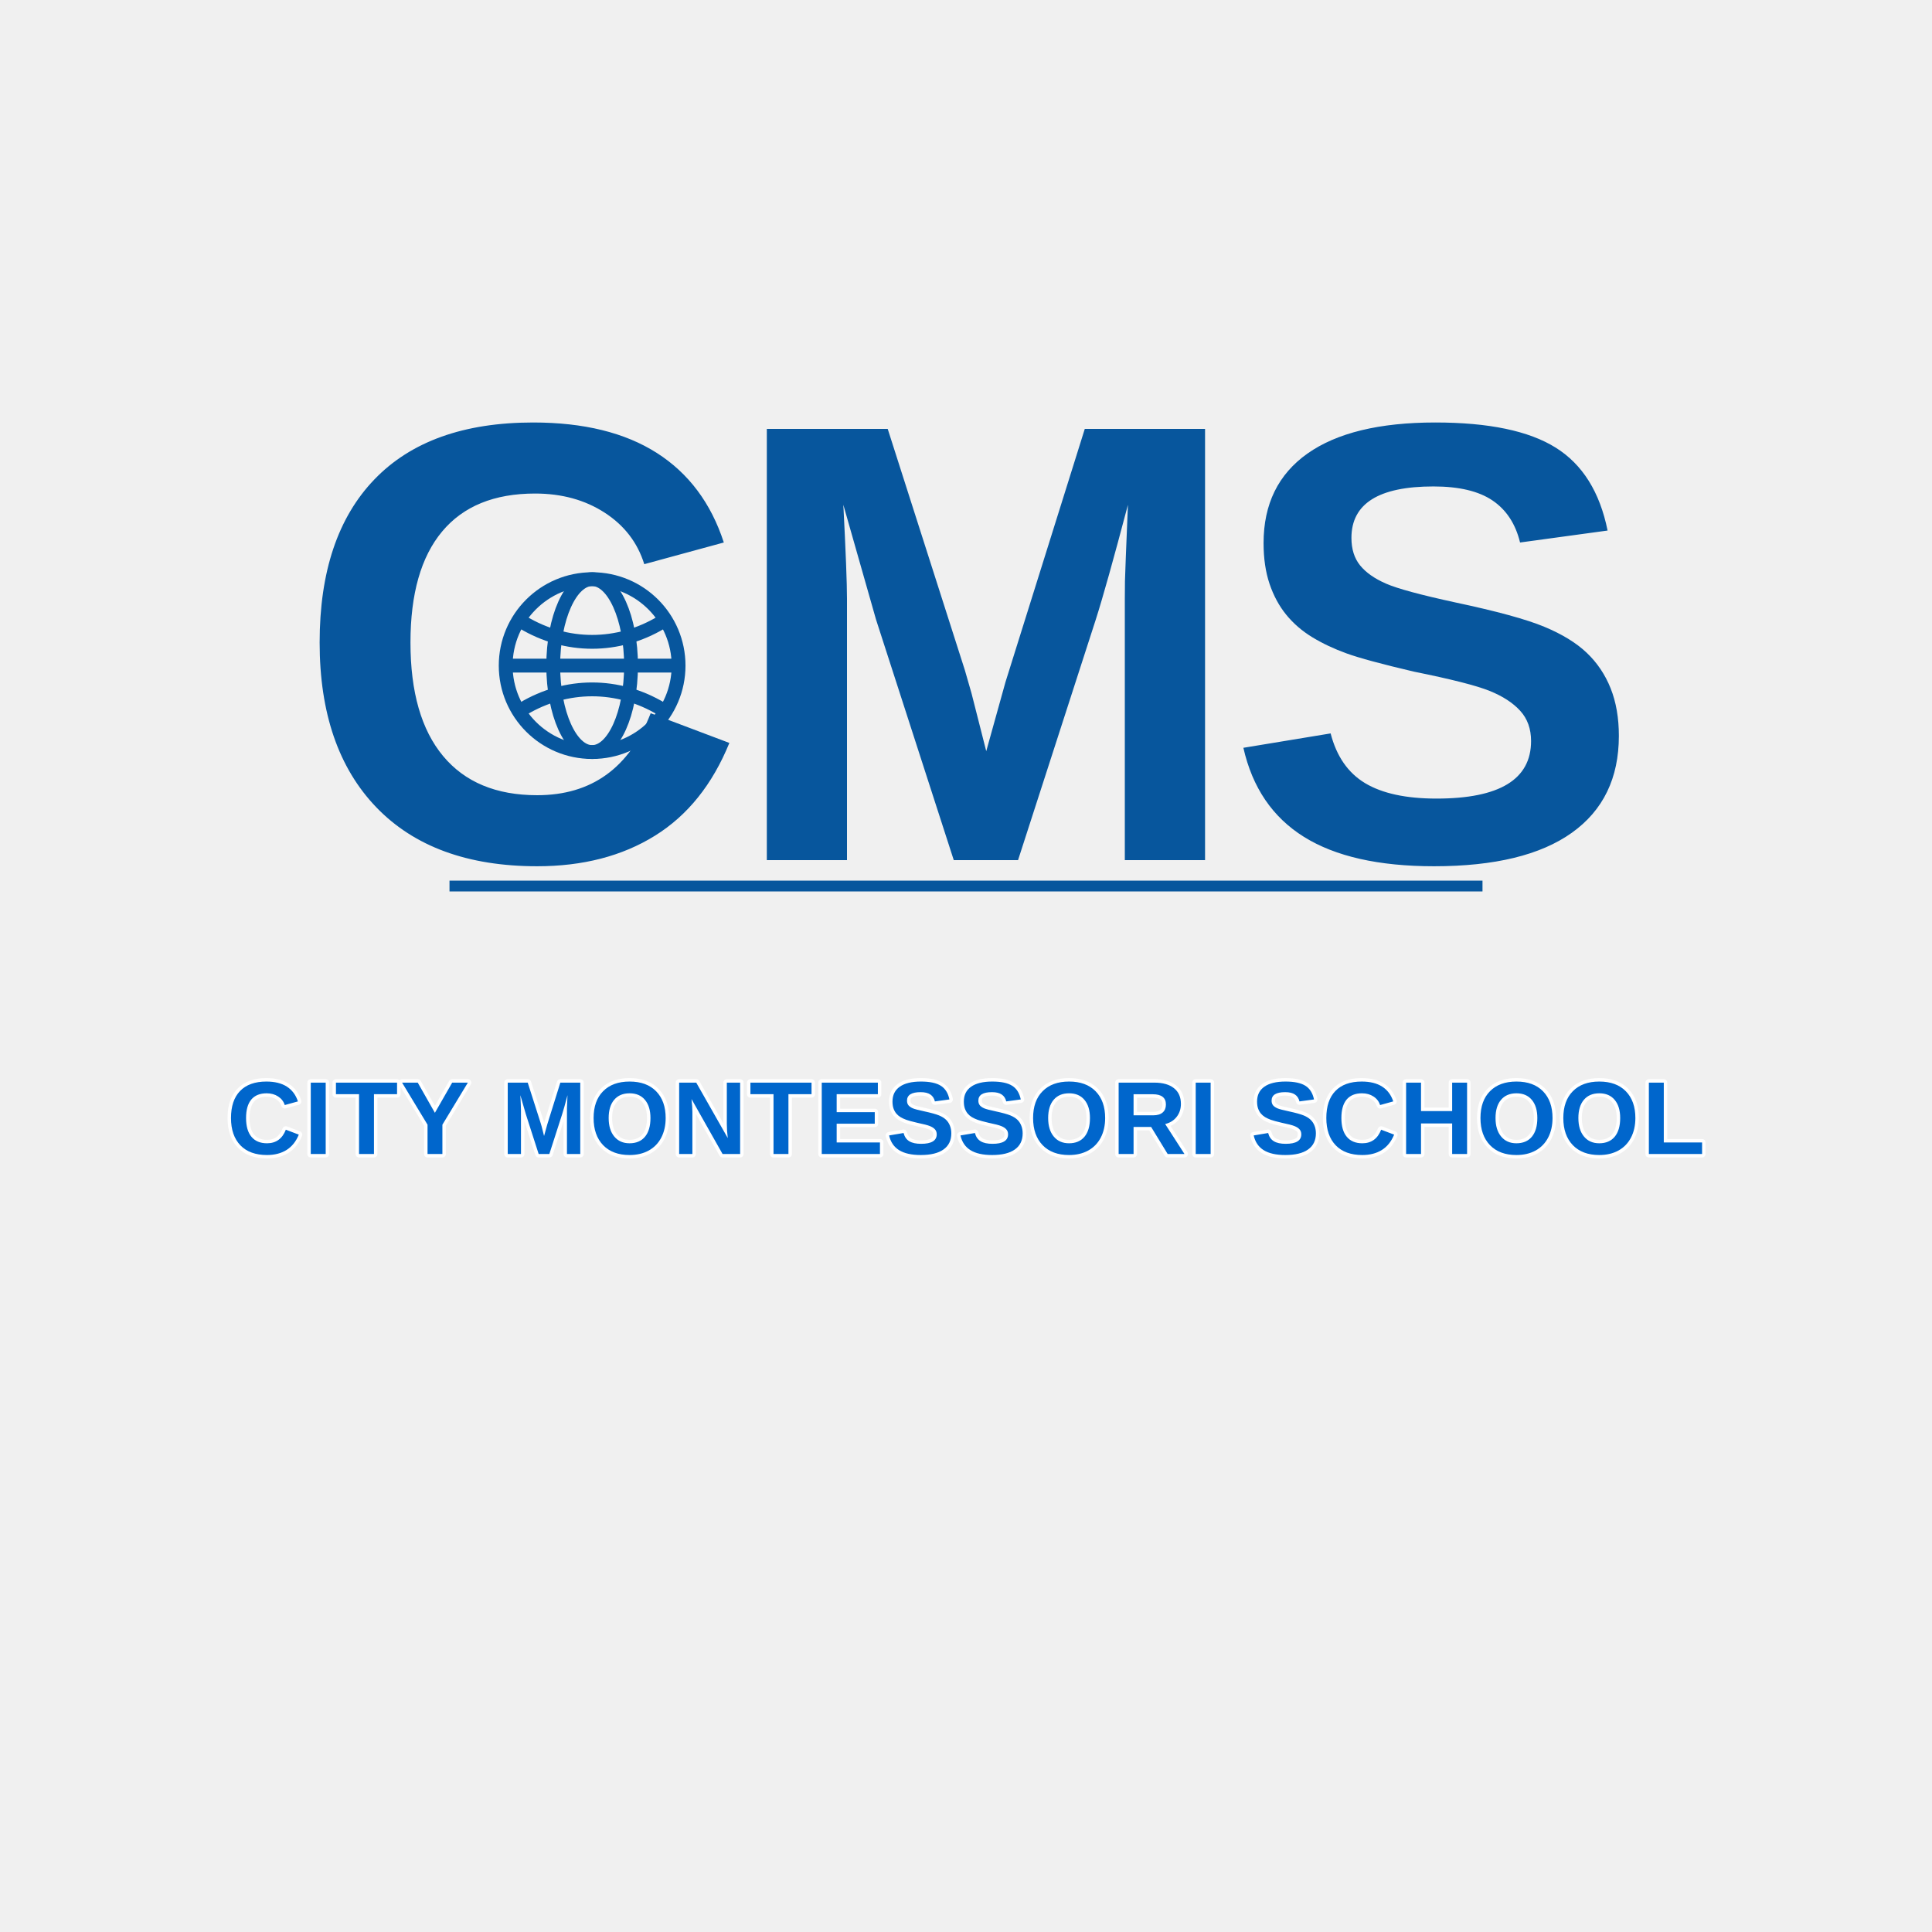
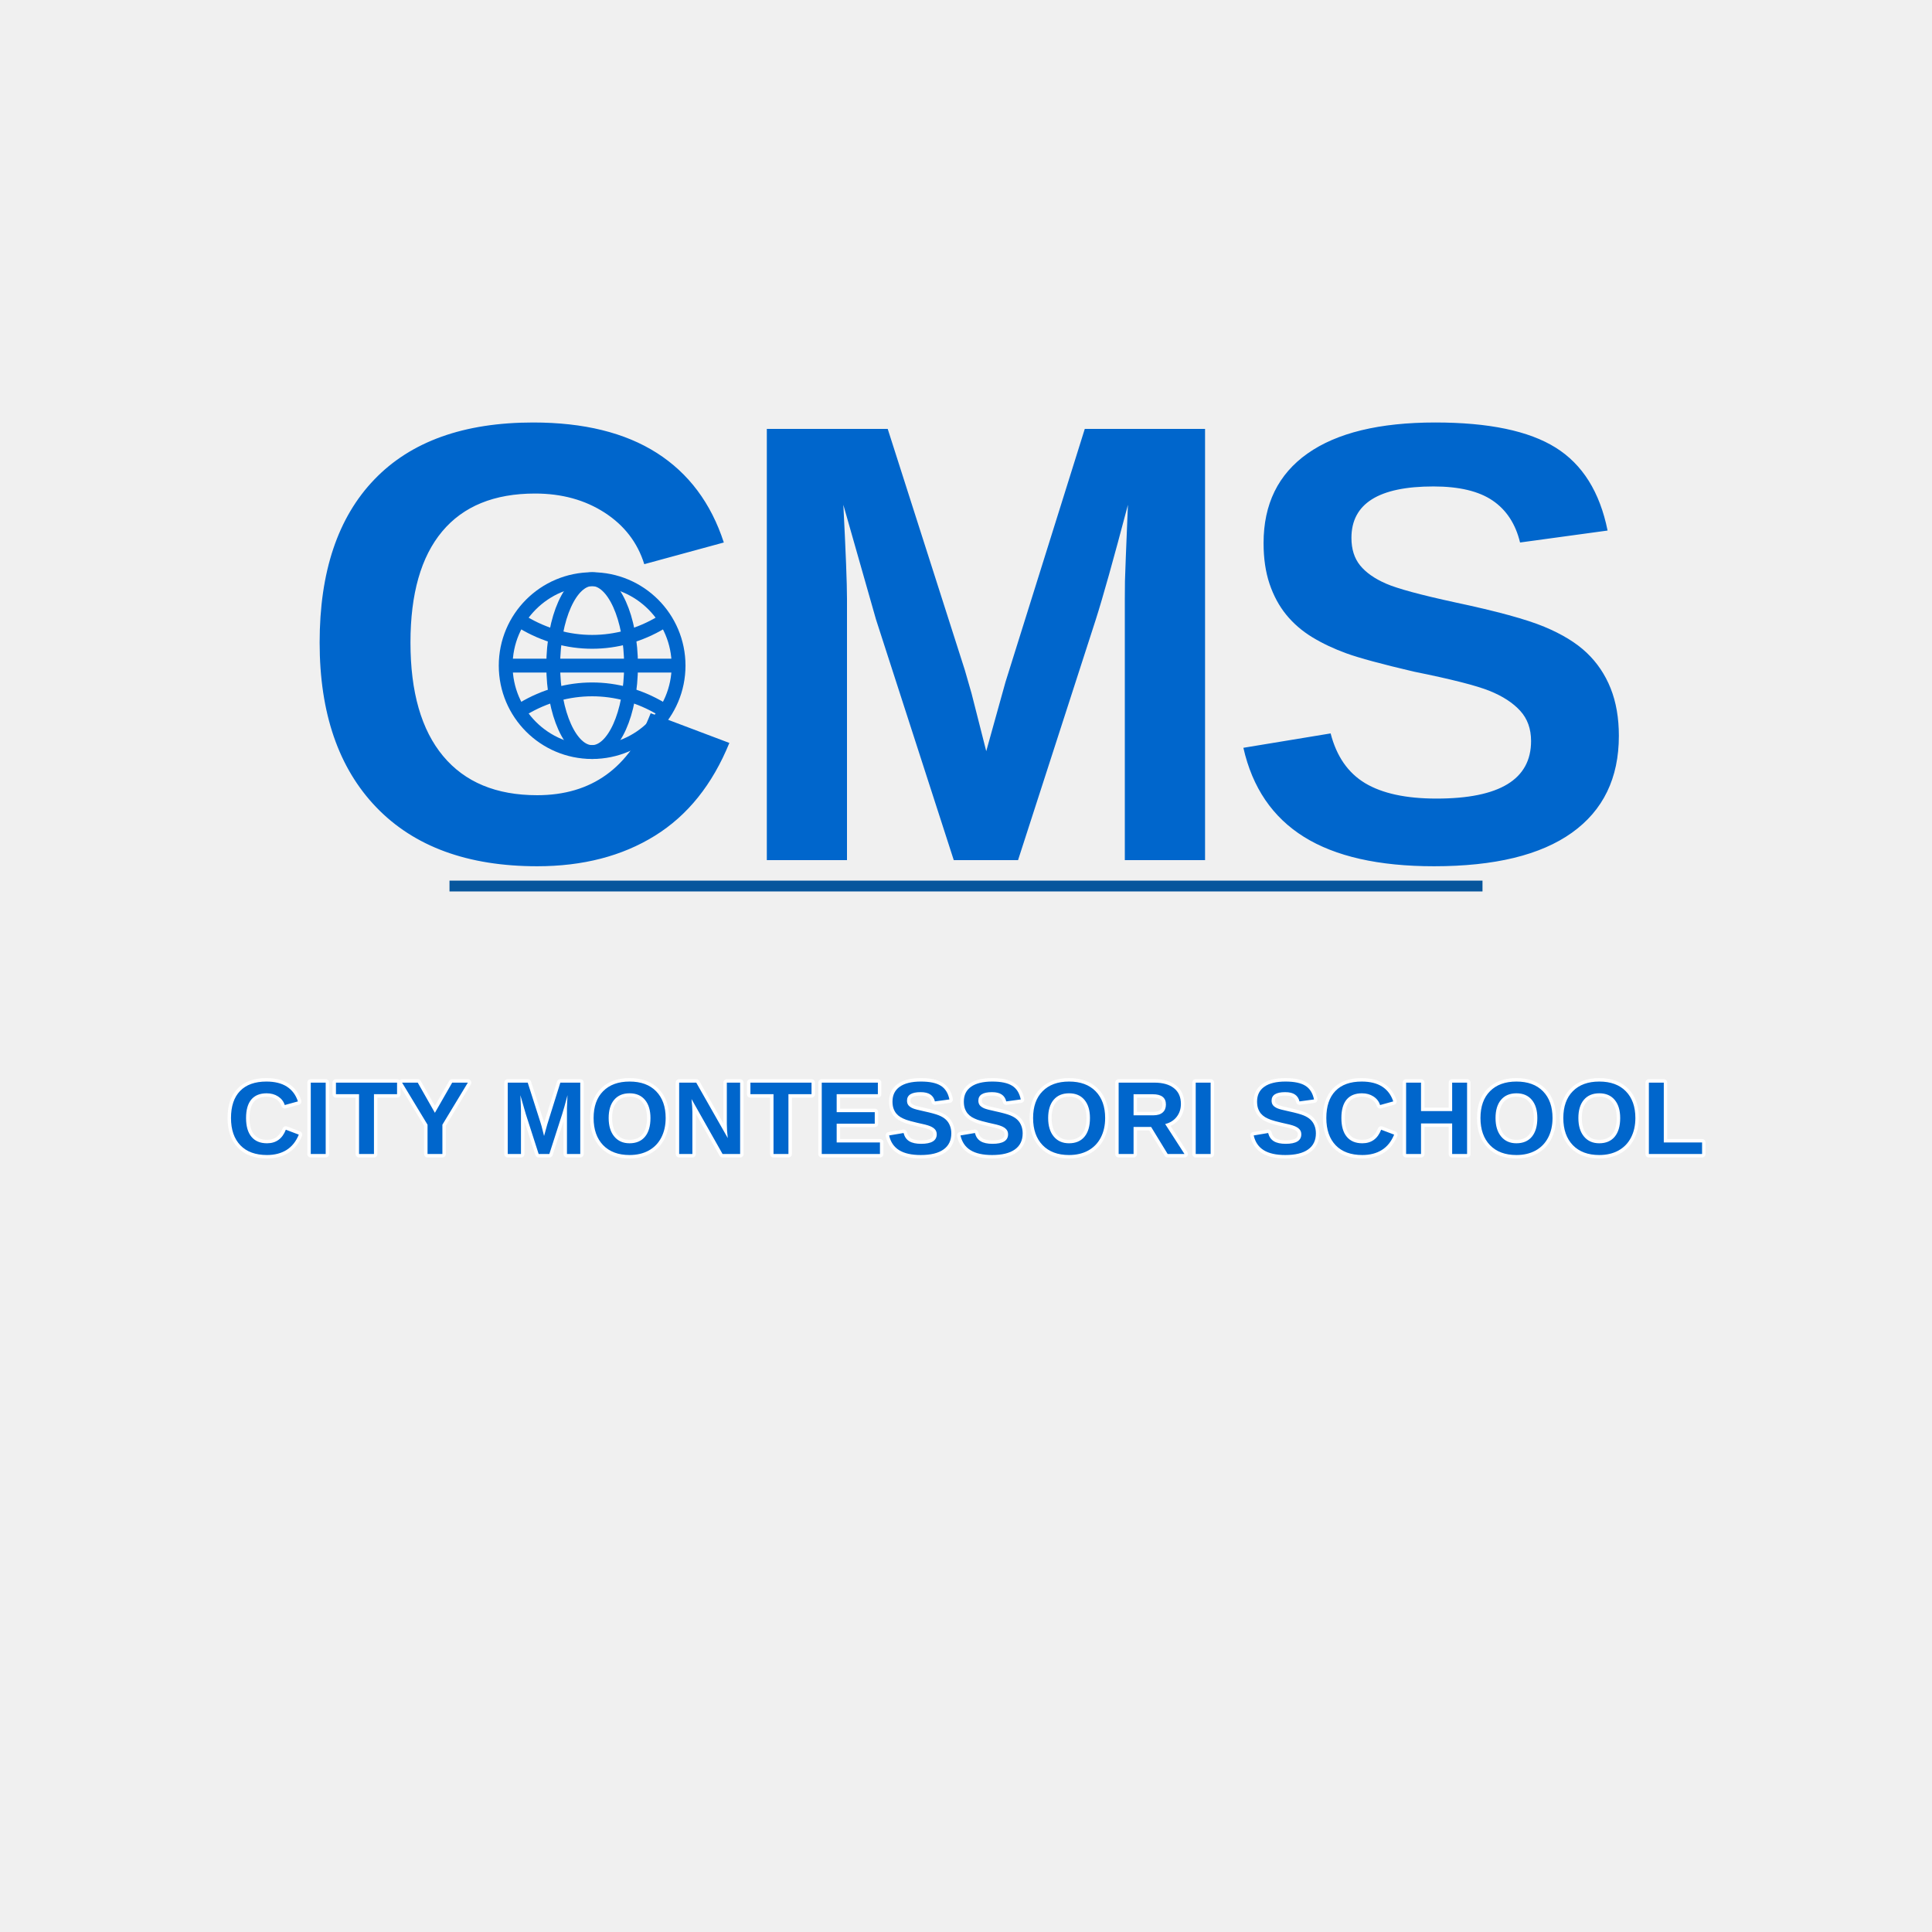
<svg xmlns="http://www.w3.org/2000/svg" viewBox="0 0 447 447" role="img" aria-labelledby="title">
-   <text x="68" y="199" fill="#07569d" font-family="Arial,Helvetica,sans-serif" font-size="145" font-weight="700" letter-spacing="-5">CMS</text>
-   <g fill="none" stroke="#07569d" stroke-width="3.2" stroke-linecap="round">
+   <text x="68" y="199" fill="#0066CC" font-family="Arial,Helvetica,sans-serif" font-size="145" font-weight="800" letter-spacing="-5">CMS</text>
+   <g fill="none" stroke="#0066CC" stroke-width="3.2" stroke-linecap="round">
    <circle cx="137" cy="154" r="20" />
    <ellipse cx="137" cy="154" rx="9" ry="20" />
    <path d="M118 154h38M121 144c10 6 22 6 32 0M121 164c10-6 22-6 32 0" />
  </g>
  <path d="M104 205H343" stroke="#07569d" stroke-width="2.5" />
  <text x="223.5" y="267" text-anchor="middle" fill="#0066cc" font-family="Arial,Helvetica,sans-serif" font-size="24" font-weight="700" letter-spacing=".5" stroke="#ffffff" stroke-width="1.6" stroke-linejoin="round" paint-order="stroke fill">CITY MONTESSORI SCHOOL</text>
</svg>
